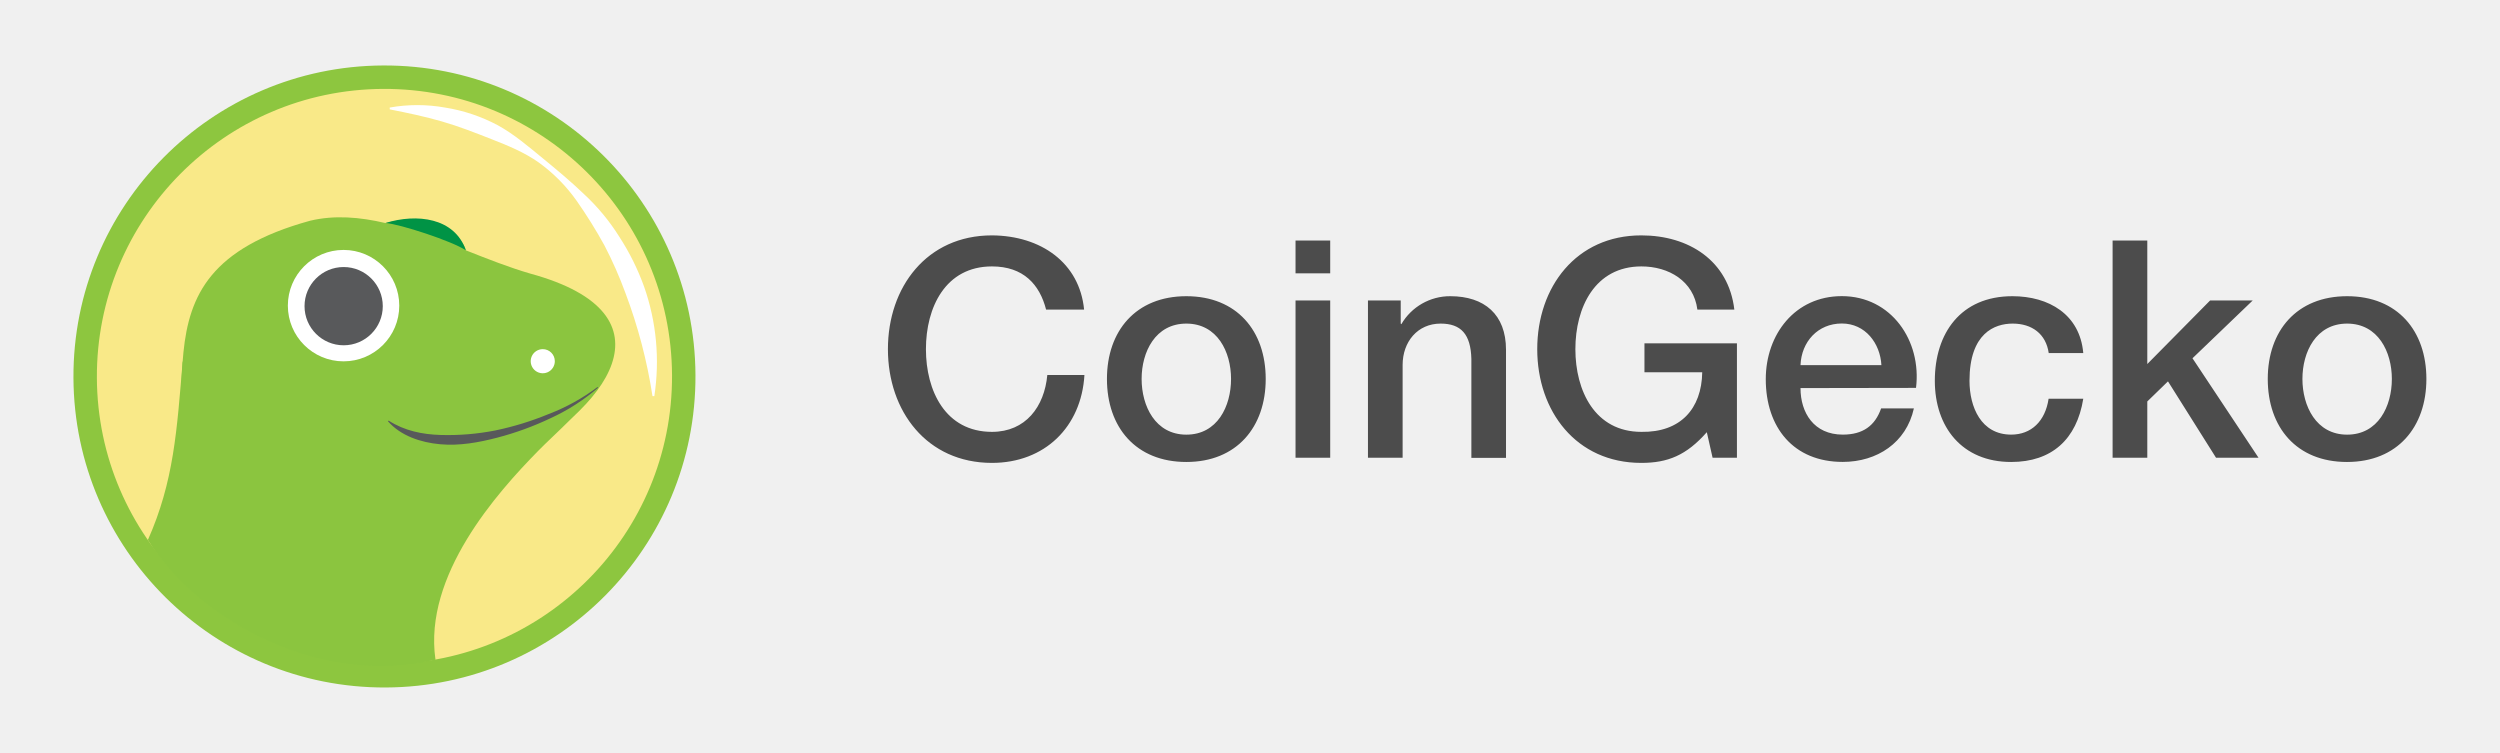
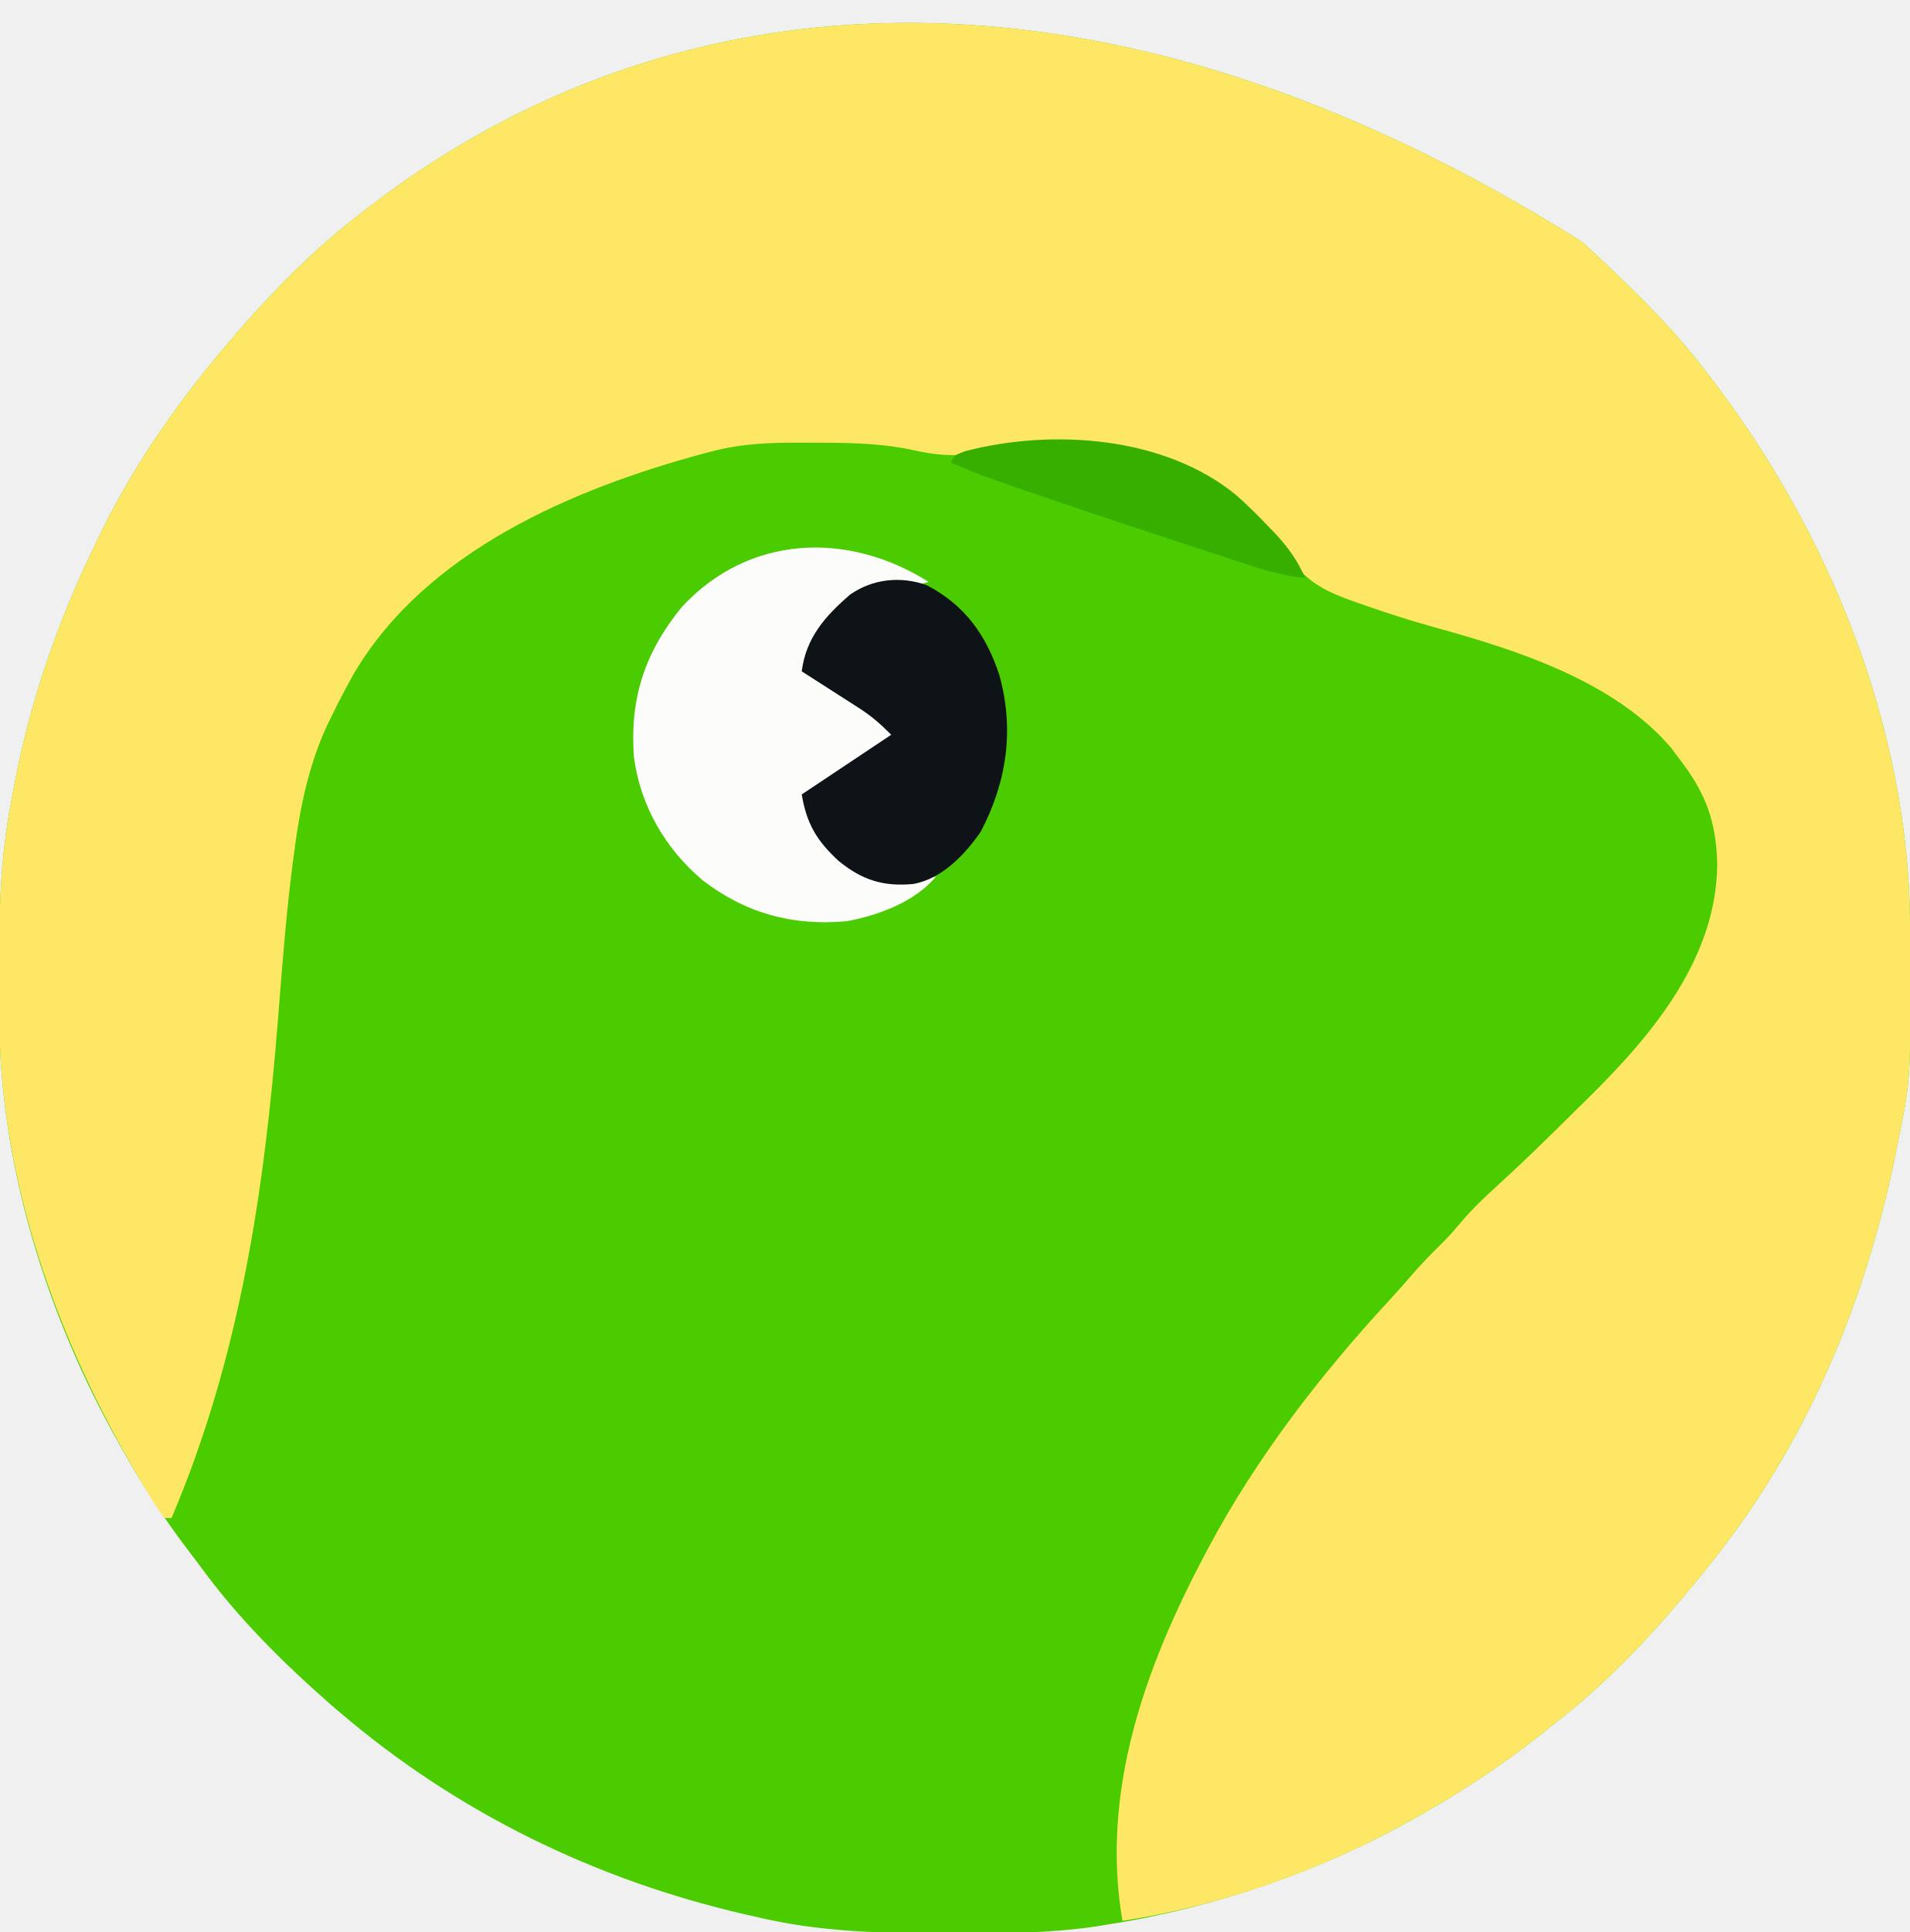
- <svg xmlns="http://www.w3.org/2000/svg" height="753" viewBox="0 0 762.77 229.79" width="2500">
-   <path d="m319.16 94.48c-1.95-7.61-6.87-13.18-16.52-13.18-14.21 0-20.15 12.53-20.15 25.24s5.94 25.25 20.15 25.25c10.3 0 16-7.7 16.89-17.35h11.33c-.93 15.87-12.16 26.82-28.22 26.82-19.87 0-31.75-15.78-31.75-34.72s11.88-34.71 31.75-34.71c14.94.09 26.73 8.35 28.12 22.65zm18.57 21.16c0-14.66 8.82-25.25 24.23-25.25s24.22 10.59 24.22 25.25-8.82 25.34-24.22 25.34-24.23-10.58-24.23-25.34zm37.87 0c0-8.26-4.18-16.89-13.64-16.89s-13.65 8.63-13.65 16.89 4.18 17 13.65 17 13.64-8.64 13.64-17zm19.68-42.23h10.58v10h-10.58zm0 18.28h10.58v48h-10.58zm22.1 0h10v7.06l.19.18a17.18 17.18 0 0 1 14.94-8.54c10.4 0 17 5.57 17 16.34v33h-10.57v-30.21c-.19-7.52-3.16-10.77-9.38-10.77-7.05 0-11.6 5.57-11.6 12.62v28.31h-10.58zm112.6 47.99h-7.43l-1.76-7.79c-6.22 7.05-11.89 9.37-20 9.37-19.87 0-31.75-15.78-31.75-34.72s11.88-34.71 31.75-34.71c14.48 0 26.64 7.7 28.4 22.65h-11.28c-1.12-8.73-8.73-13.18-17.08-13.18-14.2 0-20.15 12.53-20.15 25.24s5.95 25.25 20.15 25.25c11.88.19 18.38-7 18.56-18.19h-17.63v-8.82h28.22zm19.4-21.25c0 7.52 4.08 14.2 12.9 14.2 6.13 0 9.84-2.69 11.7-8h10c-2.32 10.49-11.23 16.33-21.72 16.33-15 0-23.48-10.49-23.48-25.25 0-13.64 8.91-25.34 23.2-25.34 15.13 0 24.42 13.65 22.65 28zm24.69-7c-.37-6.68-4.92-12.71-12.07-12.71-7.33 0-12.34 5.57-12.62 12.71zm51.06-3.68c-.84-5.85-5.11-9-11-9-5.47 0-13.18 2.88-13.18 17.45 0 8 3.53 16.43 12.72 16.43 6.13 0 10.4-4.08 11.42-10.95h10.58c-2 12.43-9.65 19.3-22 19.3-15 0-23.3-10.67-23.3-24.78 0-14.48 7.89-25.81 23.67-25.81 11.14 0 20.61 5.57 21.63 17.36zm19.49-34.34h10.59v37.68l19.17-19.4h13l-18.38 17.64 20.15 30.35h-12.97l-14.66-23.3-6.31 6.13v17.17h-10.59zm47.35 42.23c0-14.66 8.82-25.25 24.22-25.25s24.19 10.59 24.19 25.25-8.82 25.34-24.23 25.34-24.18-10.58-24.18-25.34zm37.87 0c0-8.26-4.18-16.89-13.65-16.89s-13.64 8.63-13.64 16.89 4.18 17 13.64 17 13.65-8.64 13.65-17z" fill="#4c4c4c" />
-   <path d="m212.16 114.47a94.91 94.91 0 1 1 -95.34-94.49 94.92 94.92 0 0 1 95.34 94.49z" fill="#8dc63f" />
-   <path d="m205.01 114.49a87.76 87.76 0 1 1 -88.16-87.36 87.76 87.76 0 0 1 88.16 87.36z" fill="#f9e988" />
-   <path d="m118.85 32.82a48 48 0 0 1 16.87 0 51.33 51.33 0 0 1 16.11 5.4c5 2.75 9.33 6.48 13.63 10s8.59 7.08 12.67 11a64.24 64.24 0 0 1 10.8 13.05 74 74 0 0 1 7.57 15.25 69.29 69.29 0 0 1 3.11 33.37h-.56a156.51 156.51 0 0 0 -8.22-31.36 122.93 122.93 0 0 0 -6.45-14.64 145.65 145.65 0 0 0 -8.54-13.7 49.85 49.85 0 0 0 -11.46-11.57c-4.45-3.17-9.57-5.23-14.53-7.18s-9.92-3.89-15.07-5.38-10.42-2.6-15.91-3.68z" fill="#fff" />
-   <path d="m161.75 83.49c-6.37-1.85-13-4.46-19.66-7.1-.38-1.68-1.87-3.77-4.87-6.32-4.37-3.79-12.57-3.69-19.66-2-7.82-1.84-15.55-2.49-23-.71-60.65 16.7-26.25 57.53-48.53 98.53 3.17 6.72 37.34 46 86.78 35.43 0 0-16.9-40.63 21.25-60.13 30.95-15.87 53.32-45.25 7.69-57.7z" fill="#8bc53f" />
-   <path d="m169.24 110.2a3.68 3.68 0 1 1 -3.69-3.65 3.67 3.67 0 0 1 3.69 3.65z" fill="#fff" />
-   <path d="m117.56 68.05c4.42.32 20.41 5.54 24.53 8.34-3.41-10-15-11.3-24.53-8.34z" fill="#009345" />
-   <path d="m121.77 93.27a17 17 0 1 1 -17-17 17 17 0 0 1 17 17z" fill="#fff" />
-   <path d="m116.74 93.42a11.94 11.94 0 1 1 -11.94-11.93 11.95 11.95 0 0 1 11.94 11.93z" fill="#58595b" />
-   <path d="m182.99 117.68c-13.75 9.69-29.39 17-51.57 17-10.38 0-12.48-11-19.34-5.62-3.55 2.79-16 9-25.95 8.56s-26-6.29-30.45-27.44c-1.77 21.15-2.68 36.73-10.62 54.59 15.82 25.33 53.53 44.86 87.75 36.46-3.67-25.68 18.77-50.84 31.42-63.71 4.78-4.87 14-12.83 18.76-19.88z" fill="#8bc53f" />
-   <path d="m182.45 118.32a61.75 61.75 0 0 1 -14.52 9.31 92.3 92.3 0 0 1 -16.3 5.94c-5.6 1.45-11.46 2.54-17.39 2s-12-2.56-15.91-7l.19-.22c4.84 3.13 10.37 4.23 15.89 4.39a75 75 0 0 0 16.71-1.39 91.3 91.3 0 0 0 16.24-5 61 61 0 0 0 14.91-8.24z" fill="#58595b" />
-   <path d="m0 0h762.77v229.79h-762.77z" fill="none" />
+ <svg xmlns="http://www.w3.org/2000/svg" version="1.1" width="512" height="518">
+   <path d="M0 0 C3.31 2.986 6.542 6.049 9.75 9.145 C10.338 9.711 10.927 10.278 11.533 10.861 C19.141 18.225 26.315 25.714 32.75 34.145 C33.158 34.67 33.565 35.196 33.985 35.738 C66.103 77.336 87.682 130.109 87.953 183.156 C87.96 184.079 87.967 185.002 87.975 185.952 C88.201 224.264 88.201 224.264 84.75 241.145 C84.452 242.658 84.452 242.658 84.148 244.201 C76.462 282.405 61.55 319.074 37.75 350.145 C37.098 350.997 36.445 351.849 35.773 352.727 C33.805 355.234 31.79 357.694 29.75 360.145 C29.325 360.66 28.901 361.174 28.463 361.705 C17.683 374.735 6.151 386.781 -7.25 397.145 C-8.526 398.161 -9.802 399.178 -11.078 400.195 C-20.999 408.031 -31.265 414.892 -42.25 421.145 C-43 421.574 -43.75 422.003 -44.522 422.445 C-69.903 436.808 -98.431 446.642 -127.25 451.145 C-128.327 451.321 -129.405 451.498 -130.515 451.68 C-143.185 453.529 -155.84 453.542 -168.625 453.52 C-170.36 453.519 -170.36 453.519 -172.131 453.518 C-188.839 453.482 -204.926 453.028 -221.25 449.145 C-222.22 448.925 -223.189 448.705 -224.188 448.479 C-264.579 439.201 -301.705 421.108 -333.25 394.145 C-334.011 393.496 -334.771 392.848 -335.555 392.18 C-348.112 381.165 -360.053 369.36 -369.963 355.889 C-371.306 354.068 -372.675 352.268 -374.047 350.469 C-380.421 342.041 -386.085 333.36 -391.25 324.145 C-391.678 323.39 -392.106 322.635 -392.546 321.858 C-411.774 287.647 -424.251 247.592 -424.453 208.133 C-424.46 207.21 -424.467 206.287 -424.474 205.337 C-424.492 202.377 -424.498 199.417 -424.5 196.457 C-424.501 195.446 -424.501 194.435 -424.502 193.393 C-424.487 178.76 -424.078 164.542 -421.25 150.145 C-421.089 149.249 -420.928 148.353 -420.762 147.431 C-416.525 124.01 -408.752 101.478 -398.25 80.145 C-397.905 79.432 -397.561 78.72 -397.206 77.986 C-388.01 59.137 -375.901 42.012 -362.25 26.145 C-361.496 25.26 -360.742 24.376 -359.965 23.465 C-350.023 12.129 -339.261 1.277 -327.25 -7.855 C-326.726 -8.262 -326.201 -8.668 -325.661 -9.086 C-243.228 -72.738 -128.297 -80.804 0 0 Z " fill="#4BCC00" transform="translate(424.25,64.85547)" />
+   <path d="M0 0 C3.31 2.986 6.542 6.049 9.75 9.145 C10.338 9.711 10.927 10.278 11.533 10.861 C19.141 18.225 26.315 25.714 32.75 34.145 C33.158 34.67 33.565 35.196 33.985 35.738 C66.103 77.336 87.682 130.109 87.953 183.156 C87.96 184.079 87.967 185.002 87.975 185.952 C88.201 224.264 88.201 224.264 84.75 241.145 C84.452 242.658 84.452 242.658 84.148 244.201 C76.462 282.405 61.55 319.074 37.75 350.145 C37.098 350.997 36.445 351.849 35.773 352.727 C33.805 355.234 31.79 357.694 29.75 360.145 C29.325 360.66 28.901 361.174 28.463 361.705 C17.683 374.735 6.151 386.781 -7.25 397.145 C-8.526 398.161 -9.802 399.178 -11.078 400.195 C-20.999 408.031 -31.265 414.892 -42.25 421.145 C-43 421.574 -43.75 422.003 -44.522 422.445 C-68.667 436.108 -95.789 445.96 -123.25 450.145 C-129.177 415.586 -117.181 382.237 -101.25 352.145 C-100.728 351.157 -100.728 351.157 -100.196 350.149 C-87.269 325.91 -70.097 303.651 -51.457 283.535 C-49.446 281.357 -47.496 279.141 -45.562 276.895 C-42.833 273.749 -39.95 270.82 -36.977 267.906 C-35.261 266.156 -33.698 264.336 -32.125 262.457 C-29.107 258.957 -25.815 255.843 -22.395 252.746 C-15.728 246.646 -9.255 240.369 -2.856 233.99 C-1.06 232.204 0.746 230.429 2.553 228.654 C19.344 212.017 36.124 191.616 36.25 166.832 C36.005 155.103 33.002 147.424 25.75 138.145 C25.134 137.321 24.518 136.497 23.883 135.648 C8.674 117.793 -17.44 109.422 -39.259 103.42 C-45.65 101.649 -51.928 99.647 -58.188 97.457 C-59.421 97.029 -59.421 97.029 -60.679 96.592 C-68.147 93.939 -73.392 91.686 -78.062 85.02 C-89.707 69.28 -104.036 59.302 -123.447 55.55 C-128.458 54.825 -133.445 54.851 -138.5 54.895 C-139.599 54.898 -140.698 54.902 -141.83 54.906 C-148.79 54.98 -155.438 55.411 -162.285 56.707 C-168.667 57.649 -173.955 57.106 -180.188 55.645 C-189.124 53.824 -198.108 53.834 -207.188 53.832 C-207.905 53.829 -208.622 53.826 -209.361 53.822 C-217.516 53.8 -225.331 54.042 -233.25 56.145 C-234.014 56.342 -234.778 56.539 -235.565 56.742 C-270.642 66.2 -309.716 82.856 -329.117 115.34 C-331.419 119.367 -333.541 123.471 -335.562 127.645 C-335.876 128.283 -336.189 128.922 -336.512 129.581 C-341.454 140.24 -343.815 151.682 -345.312 163.27 C-345.477 164.497 -345.641 165.724 -345.81 166.988 C-347.391 179.309 -348.382 191.672 -349.359 204.053 C-349.419 204.805 -349.478 205.557 -349.539 206.332 C-349.598 207.079 -349.657 207.826 -349.718 208.596 C-353.406 254.89 -360.008 299.216 -378.25 342.145 C-378.91 342.145 -379.57 342.145 -380.25 342.145 C-382.001 339.615 -383.611 337.093 -385.188 334.457 C-385.674 333.647 -386.161 332.837 -386.662 332.002 C-408.835 294.653 -424.229 252.021 -424.453 208.133 C-424.46 207.21 -424.467 206.287 -424.474 205.337 C-424.492 202.377 -424.498 199.417 -424.5 196.457 C-424.501 195.446 -424.501 194.435 -424.502 193.393 C-424.487 178.76 -424.078 164.542 -421.25 150.145 C-421.089 149.249 -420.928 148.353 -420.762 147.431 C-416.525 124.01 -408.752 101.478 -398.25 80.145 C-397.905 79.432 -397.561 78.72 -397.206 77.986 C-388.01 59.137 -375.901 42.012 -362.25 26.145 C-361.496 25.26 -360.742 24.376 -359.965 23.465 C-350.023 12.129 -339.261 1.277 -327.25 -7.855 C-326.726 -8.262 -326.201 -8.668 -325.661 -9.086 C-243.228 -72.738 -128.297 -80.804 0 0 Z " fill="#FEE765" transform="translate(424.25,64.85547)" />
+   <path d="M0 0 C-3.117 1.039 -4.948 0.982 -8.188 0.812 C-15.016 0.795 -19.07 2.36 -24.129 6.918 C-29.067 12.057 -31.853 17.234 -34 24 C-33.271 24.269 -32.542 24.539 -31.79 24.817 C-27.209 26.759 -23.285 29.642 -19.188 32.438 C-18.304 33.023 -17.42 33.609 -16.51 34.213 C-15.258 35.065 -15.258 35.065 -13.98 35.934 C-12.834 36.708 -12.834 36.708 -11.665 37.498 C-11.115 37.994 -10.566 38.489 -10 39 C-10 39.99 -10 40.98 -10 42 C-11.988 43.718 -11.988 43.718 -14.742 45.574 C-15.726 46.241 -16.709 46.908 -17.723 47.596 C-18.763 48.286 -19.803 48.976 -20.875 49.688 C-21.908 50.389 -22.94 51.091 -24.004 51.814 C-31.714 57 -31.714 57 -34 57 C-30.817 66.648 -26.012 73.993 -17 79 C-10.856 80.905 -4.218 80.275 2 79 C-3.516 85.769 -13.591 89.488 -22 91 C-36.46 92.307 -49.046 88.869 -60.566 80.031 C-70.591 71.546 -77.256 60.115 -79 47 C-80.171 31.316 -76.114 18.936 -66.191 6.785 C-48.198 -12.704 -21.635 -13.64 0 0 Z " fill="#FCFDFB" transform="translate(249,156)" />
+   <path d="M0 0 C10.225 5.323 15.91 13.25 19.504 24.047 C23.588 38.713 21.56 52.68 14.531 66.125 C10.243 72.316 4.191 78.689 -3.469 80.125 C-11.537 80.9 -17.27 79.115 -23.594 73.938 C-29.433 68.563 -32.159 63.985 -33.469 56.125 C-25.549 50.845 -17.629 45.565 -9.469 40.125 C-12.481 37.113 -14.751 35.123 -18.234 32.891 C-19.124 32.317 -20.013 31.743 -20.93 31.152 C-21.85 30.566 -22.77 29.979 -23.719 29.375 C-24.655 28.773 -25.59 28.171 -26.555 27.551 C-28.857 26.071 -31.161 24.596 -33.469 23.125 C-32.344 14.116 -27.197 8.332 -20.496 2.535 C-14.429 -1.685 -6.963 -2.468 0 0 Z " fill="#0E1317" transform="translate(248.4688,156.875)" />
+   <path d="M0 0 C3.01 2.631 5.801 5.425 8.566 8.312 C9.649 9.436 9.649 9.436 10.754 10.582 C14.121 14.251 16.617 17.726 18.566 22.312 C12.512 21.678 7.055 20.014 1.289 18.102 C0.297 17.777 -0.695 17.453 -1.717 17.119 C-4.937 16.065 -8.154 15.001 -11.371 13.938 C-13.586 13.209 -15.8 12.481 -18.015 11.753 C-30.719 7.57 -43.407 3.338 -56.059 -1 C-56.708 -1.222 -57.357 -1.444 -58.026 -1.673 C-64.26 -3.809 -70.428 -5.967 -76.434 -8.688 C-75.434 -10.688 -75.434 -10.688 -72.496 -11.75 C-49.138 -17.802 -19.159 -15.707 0 0 Z " fill="#36AF00" transform="translate(331.4336,132.6875)" />
</svg>
